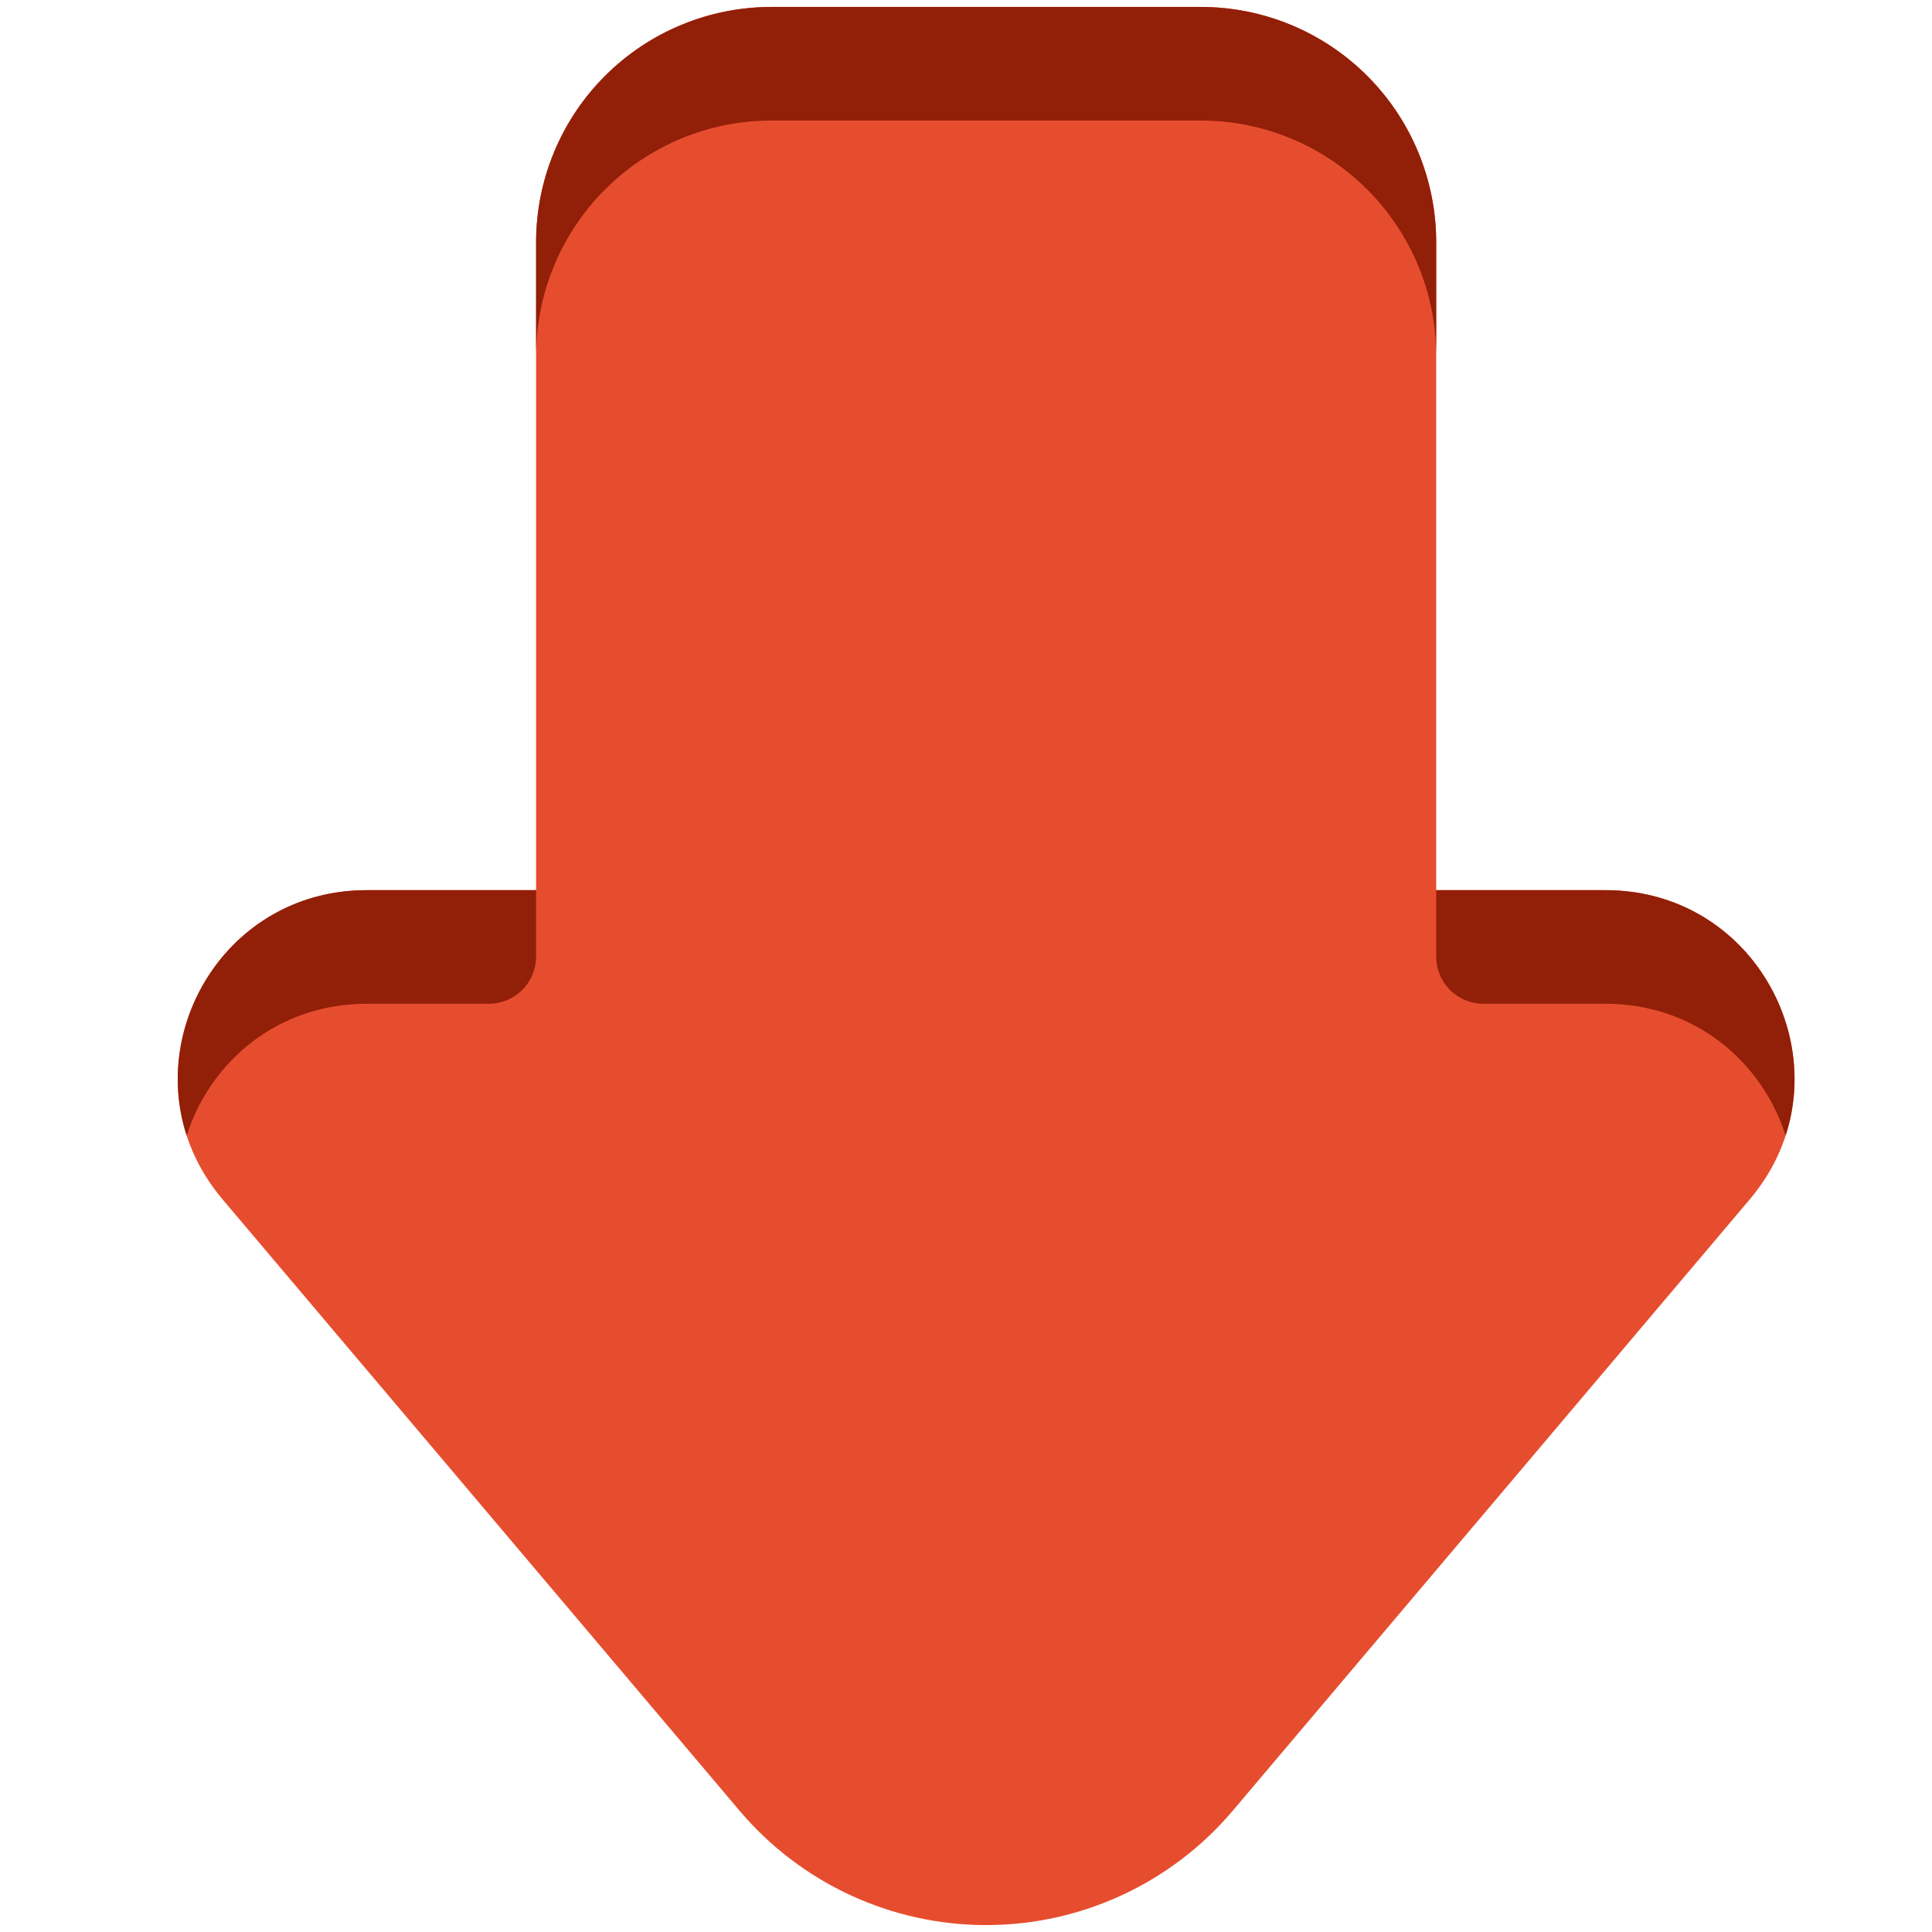
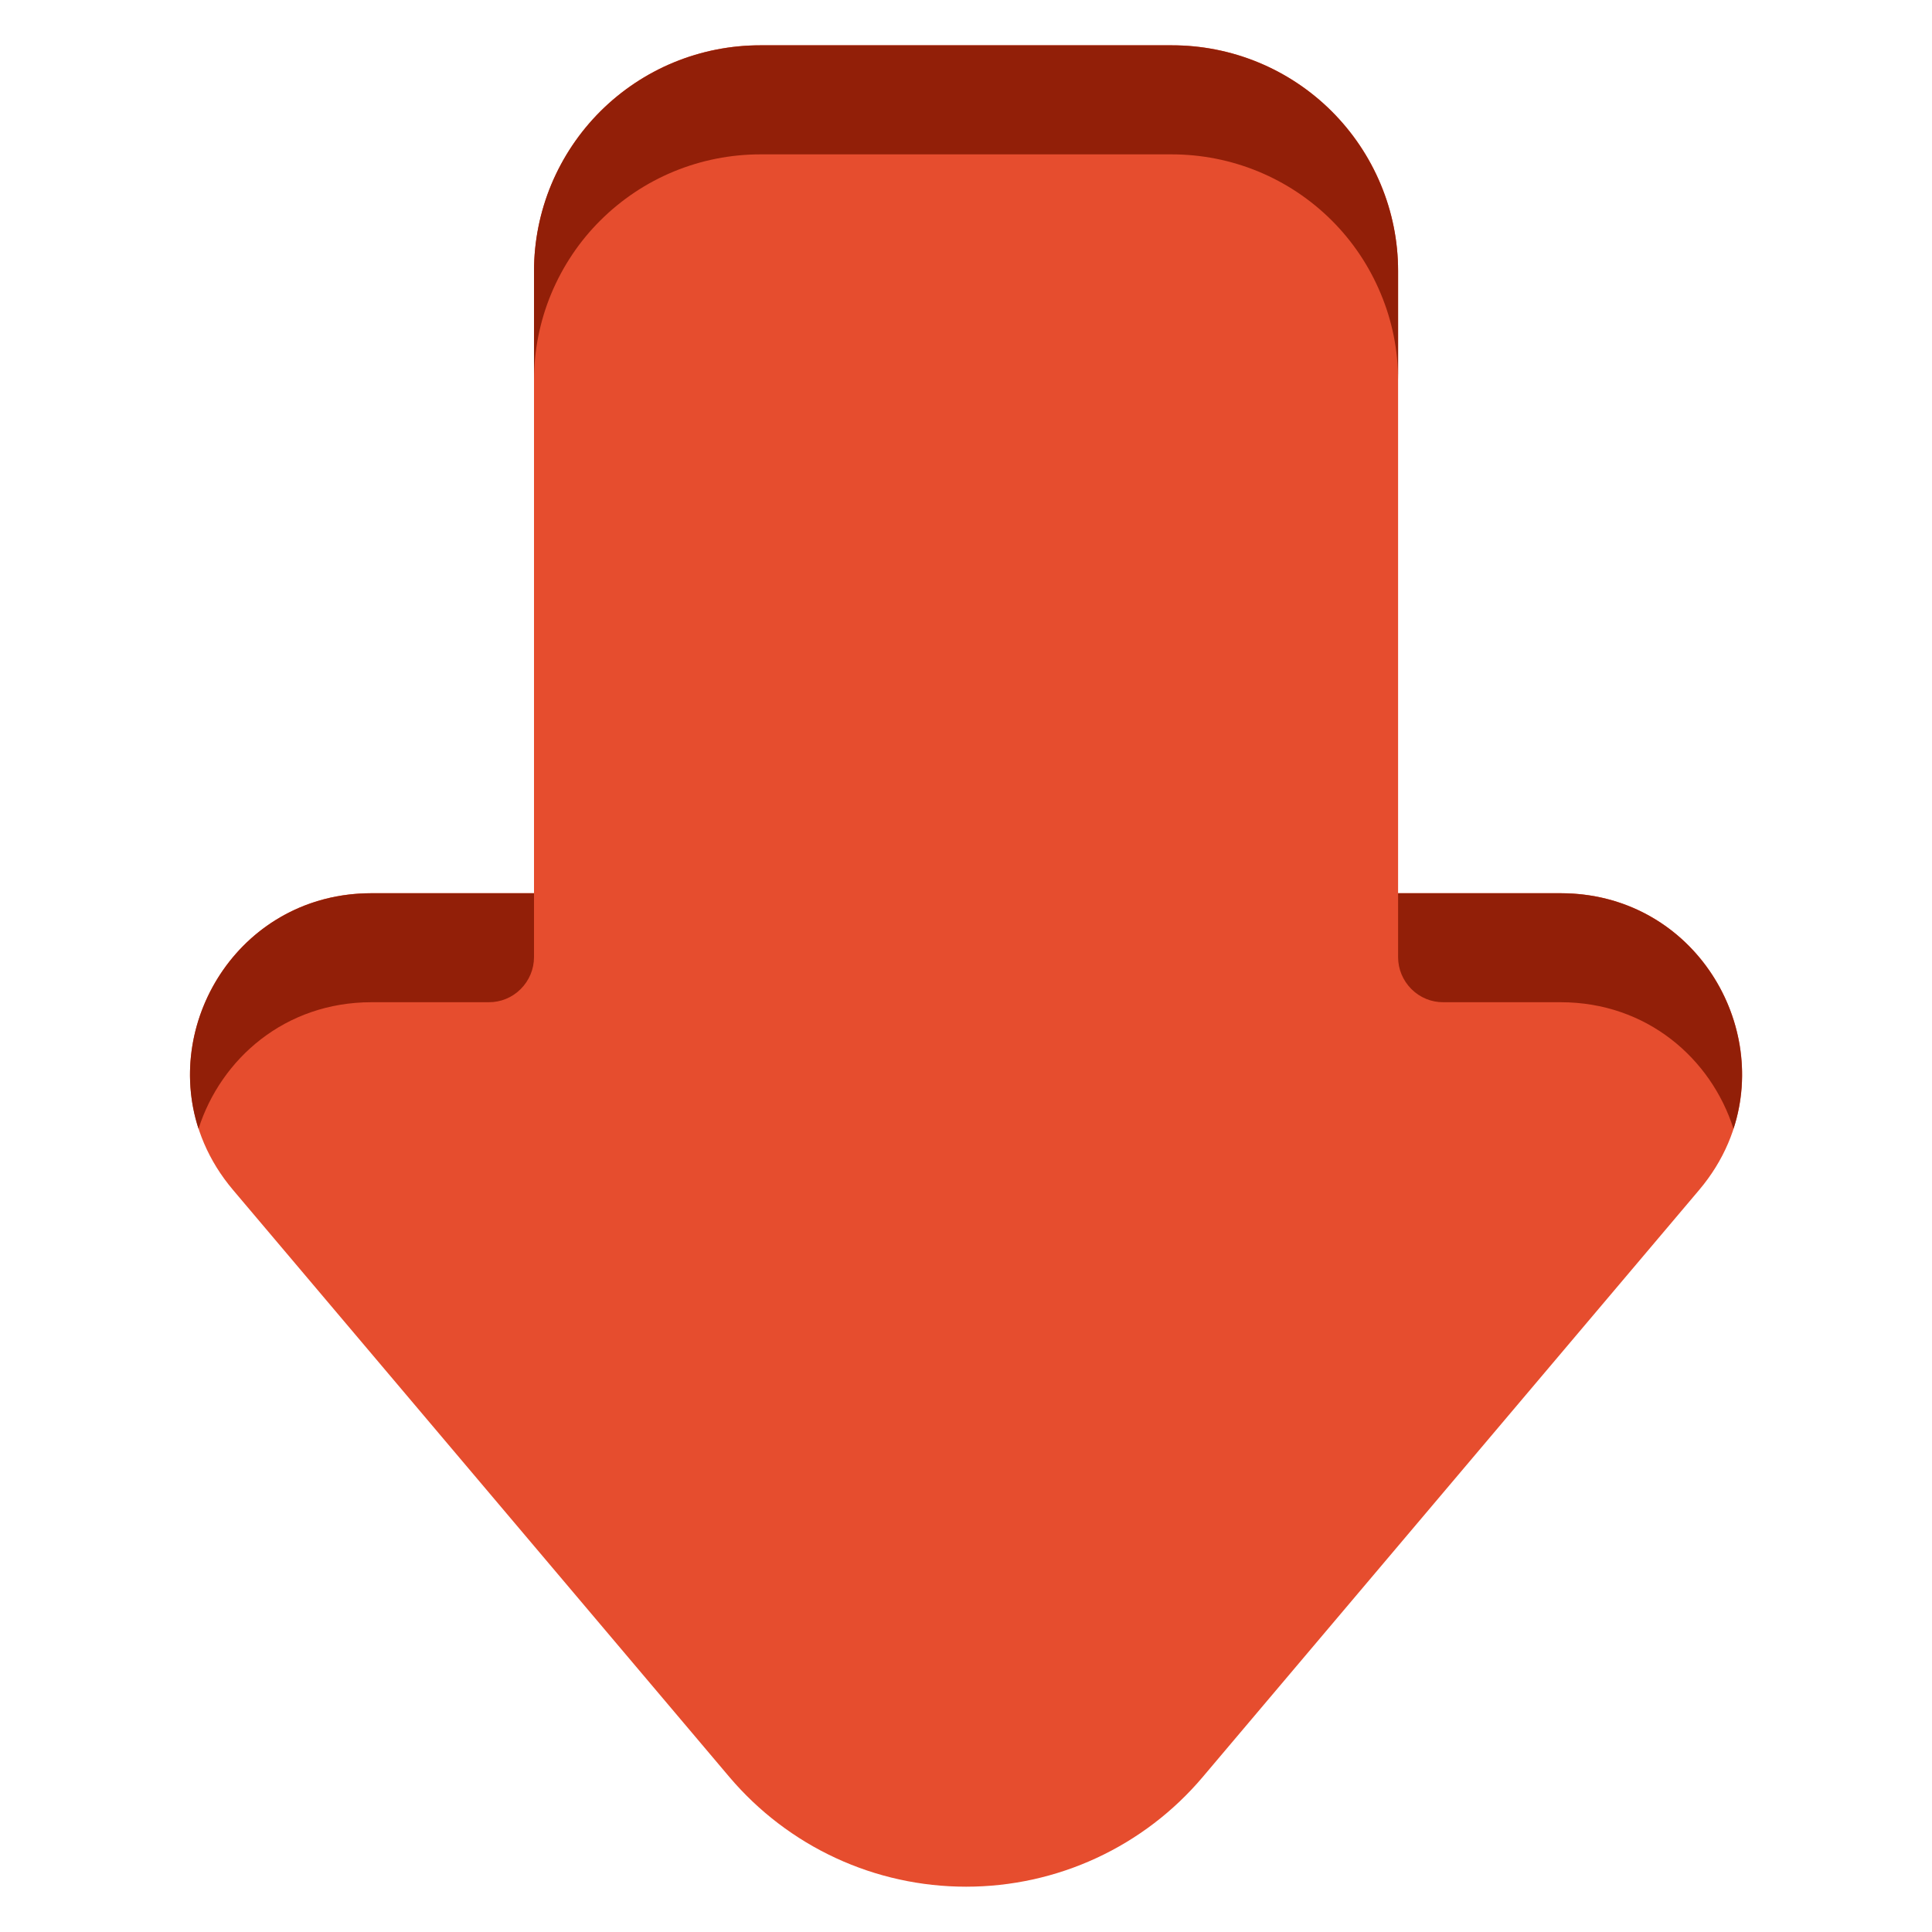
- <svg xmlns="http://www.w3.org/2000/svg" width="15" height="15" viewBox="5 1 39 48" fill="none">
+ <svg xmlns="http://www.w3.org/2000/svg" width="20" height="20" viewBox="0 0 20 20" fill="none">
  <g id="Down_Arrow">
-     <path id="Vector" d="M43.974 30.796L31.125 45.99C30.371 46.88 29.433 47.594 28.375 48.084C27.318 48.574 26.166 48.828 25.001 48.828C23.835 48.828 22.684 48.574 21.626 48.084C20.569 47.594 19.631 46.88 18.877 45.99L6.028 30.796C3.459 27.758 5.626 23.115 9.612 23.115H13.819V7.01C13.82 6.242 13.973 5.482 14.268 4.773C14.563 4.064 14.995 3.42 15.54 2.878C16.084 2.335 16.729 1.906 17.439 1.613C18.149 1.32 18.91 1.171 19.678 1.172H30.323C31.091 1.171 31.852 1.32 32.562 1.613C33.272 1.906 33.918 2.335 34.462 2.878C35.006 3.42 35.438 4.064 35.733 4.773C36.028 5.482 36.181 6.242 36.182 7.01V23.115H40.389C44.376 23.115 46.542 27.758 43.974 30.796Z" fill="#E64D2E" />
-     <path id="Vector_2" d="M13.819 24.77C13.818 25.08 13.694 25.378 13.474 25.596C13.255 25.815 12.957 25.938 12.647 25.938H9.612C7.378 25.938 5.715 27.396 5.138 29.213C4.213 26.371 6.274 23.116 9.612 23.116H13.819V24.77ZM40.388 25.938H37.354C37.043 25.938 36.746 25.815 36.526 25.596C36.306 25.378 36.182 25.08 36.182 24.77V23.116H40.388C43.726 23.116 45.787 26.371 44.863 29.213C44.285 27.396 42.622 25.938 40.388 25.938ZM30.322 3.995H19.678C18.91 3.993 18.149 4.143 17.439 4.436C16.729 4.729 16.083 5.158 15.539 5.701C14.995 6.243 14.563 6.887 14.268 7.596C13.973 8.305 13.82 9.065 13.819 9.833V7.011C13.82 6.243 13.973 5.483 14.268 4.774C14.563 4.064 14.995 3.42 15.539 2.878C16.083 2.336 16.729 1.906 17.439 1.614C18.149 1.321 18.91 1.171 19.678 1.173H30.322C31.09 1.171 31.851 1.321 32.562 1.614C33.272 1.906 33.917 2.336 34.461 2.878C35.005 3.42 35.437 4.064 35.733 4.774C36.028 5.483 36.18 6.243 36.182 7.011V9.833C36.18 9.065 36.028 8.305 35.733 7.596C35.437 6.887 35.005 6.243 34.461 5.701C33.917 5.158 33.272 4.729 32.562 4.436C31.851 4.143 31.09 3.993 30.322 3.995Z" fill="#921F08" />
+     <path id="Vector" d="M17.59 12.318L12.45 18.396C12.149 18.752 11.774 19.038 11.351 19.234C10.928 19.43 10.467 19.531 10.001 19.531C9.534 19.531 9.074 19.43 8.651 19.234C8.228 19.038 7.853 18.752 7.551 18.396L2.412 12.318C1.384 11.103 2.251 9.246 3.845 9.246H5.528V2.804C5.529 2.497 5.59 2.193 5.708 1.909C5.826 1.626 5.999 1.368 6.216 1.151C6.434 0.934 6.692 0.762 6.976 0.645C7.26 0.528 7.565 0.468 7.872 0.469H12.13C12.437 0.468 12.741 0.528 13.025 0.645C13.309 0.762 13.568 0.934 13.785 1.151C14.003 1.368 14.176 1.626 14.294 1.909C14.412 2.193 14.473 2.497 14.473 2.804V9.246H16.156C17.751 9.246 18.617 11.103 17.59 12.318Z" fill="#E64D2E" />
+     <path id="Vector_2" d="M5.528 9.908C5.528 10.033 5.478 10.151 5.39 10.239C5.302 10.327 5.183 10.376 5.059 10.375H3.845C2.952 10.375 2.287 10.959 2.055 11.685C1.686 10.549 2.51 9.247 3.845 9.247H5.528V9.908ZM16.156 10.375H14.942C14.818 10.376 14.699 10.327 14.611 10.239C14.523 10.151 14.473 10.033 14.473 9.908V9.247H16.156C17.491 9.247 18.315 10.549 17.945 11.685C17.714 10.959 17.049 10.375 16.156 10.375ZM12.129 1.598H7.872C7.564 1.598 7.26 1.658 6.976 1.775C6.692 1.892 6.434 2.064 6.216 2.281C5.998 2.497 5.826 2.755 5.707 3.039C5.589 3.322 5.528 3.626 5.528 3.934V2.805C5.528 2.498 5.589 2.193 5.707 1.91C5.826 1.626 5.998 1.369 6.216 1.152C6.434 0.935 6.692 0.763 6.976 0.646C7.26 0.529 7.564 0.469 7.872 0.469H12.129C12.437 0.469 12.741 0.529 13.025 0.646C13.309 0.763 13.567 0.935 13.785 1.152C14.002 1.369 14.175 1.626 14.293 1.91C14.412 2.193 14.473 2.498 14.473 2.805V3.934C14.473 3.626 14.412 3.322 14.293 3.039C14.175 2.755 14.002 2.497 13.785 2.281C13.567 2.064 13.309 1.892 13.025 1.775C12.741 1.658 12.437 1.598 12.129 1.598Z" fill="#921F08" />
  </g>
  <style>
#Down_Arrow {
	animation: heartbeat 1.5s ease-in-out infinite both;
    transform-box: fill-box;
  transform-origin: center center;
}
@keyframes heartbeat {
  from {
    transform: scale(1);
    transform-origin: center center;
    animation-timing-function: ease-out;
  }
  10% {
    transform: scale(0.91);
    animation-timing-function: ease-in;
  }
  17% {
    transform: scale(0.98);
    animation-timing-function: ease-out;
  }
  33% {
    transform: scale(0.87);
    animation-timing-function: ease-in;
  }
  45% {
    transform: scale(1);
    animation-timing-function: ease-out;
  }
}
</style>
</svg>
